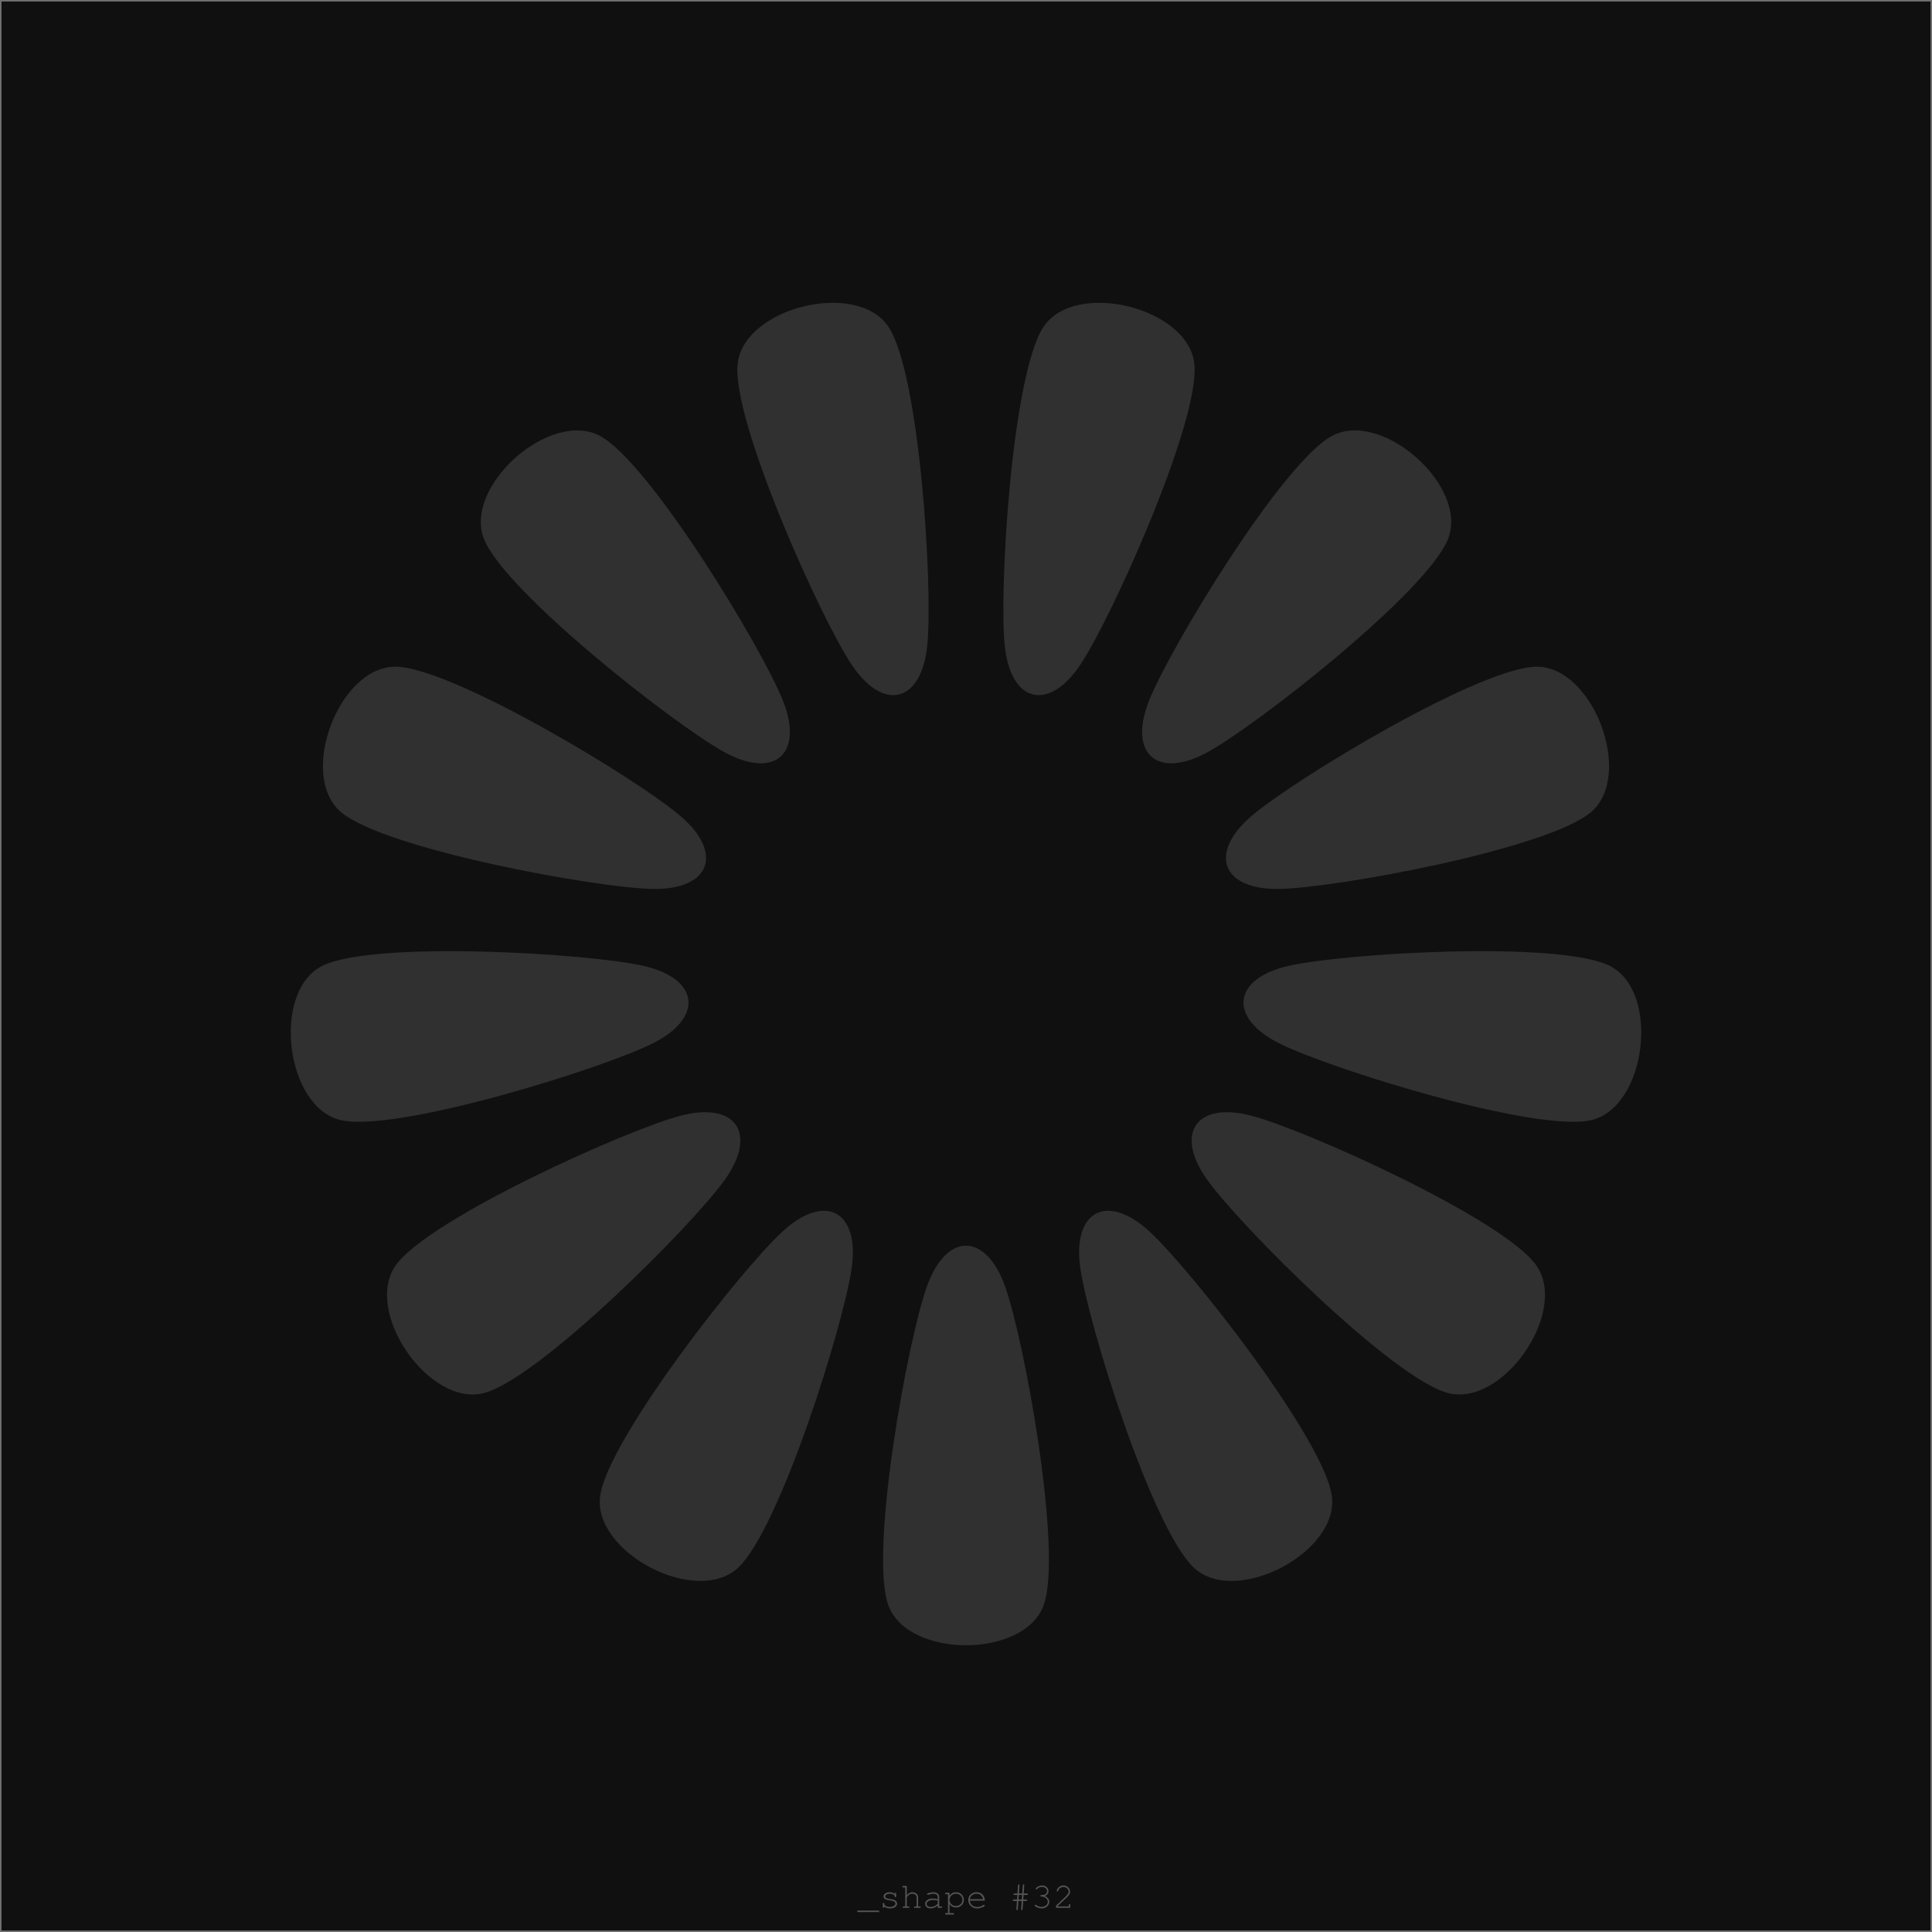
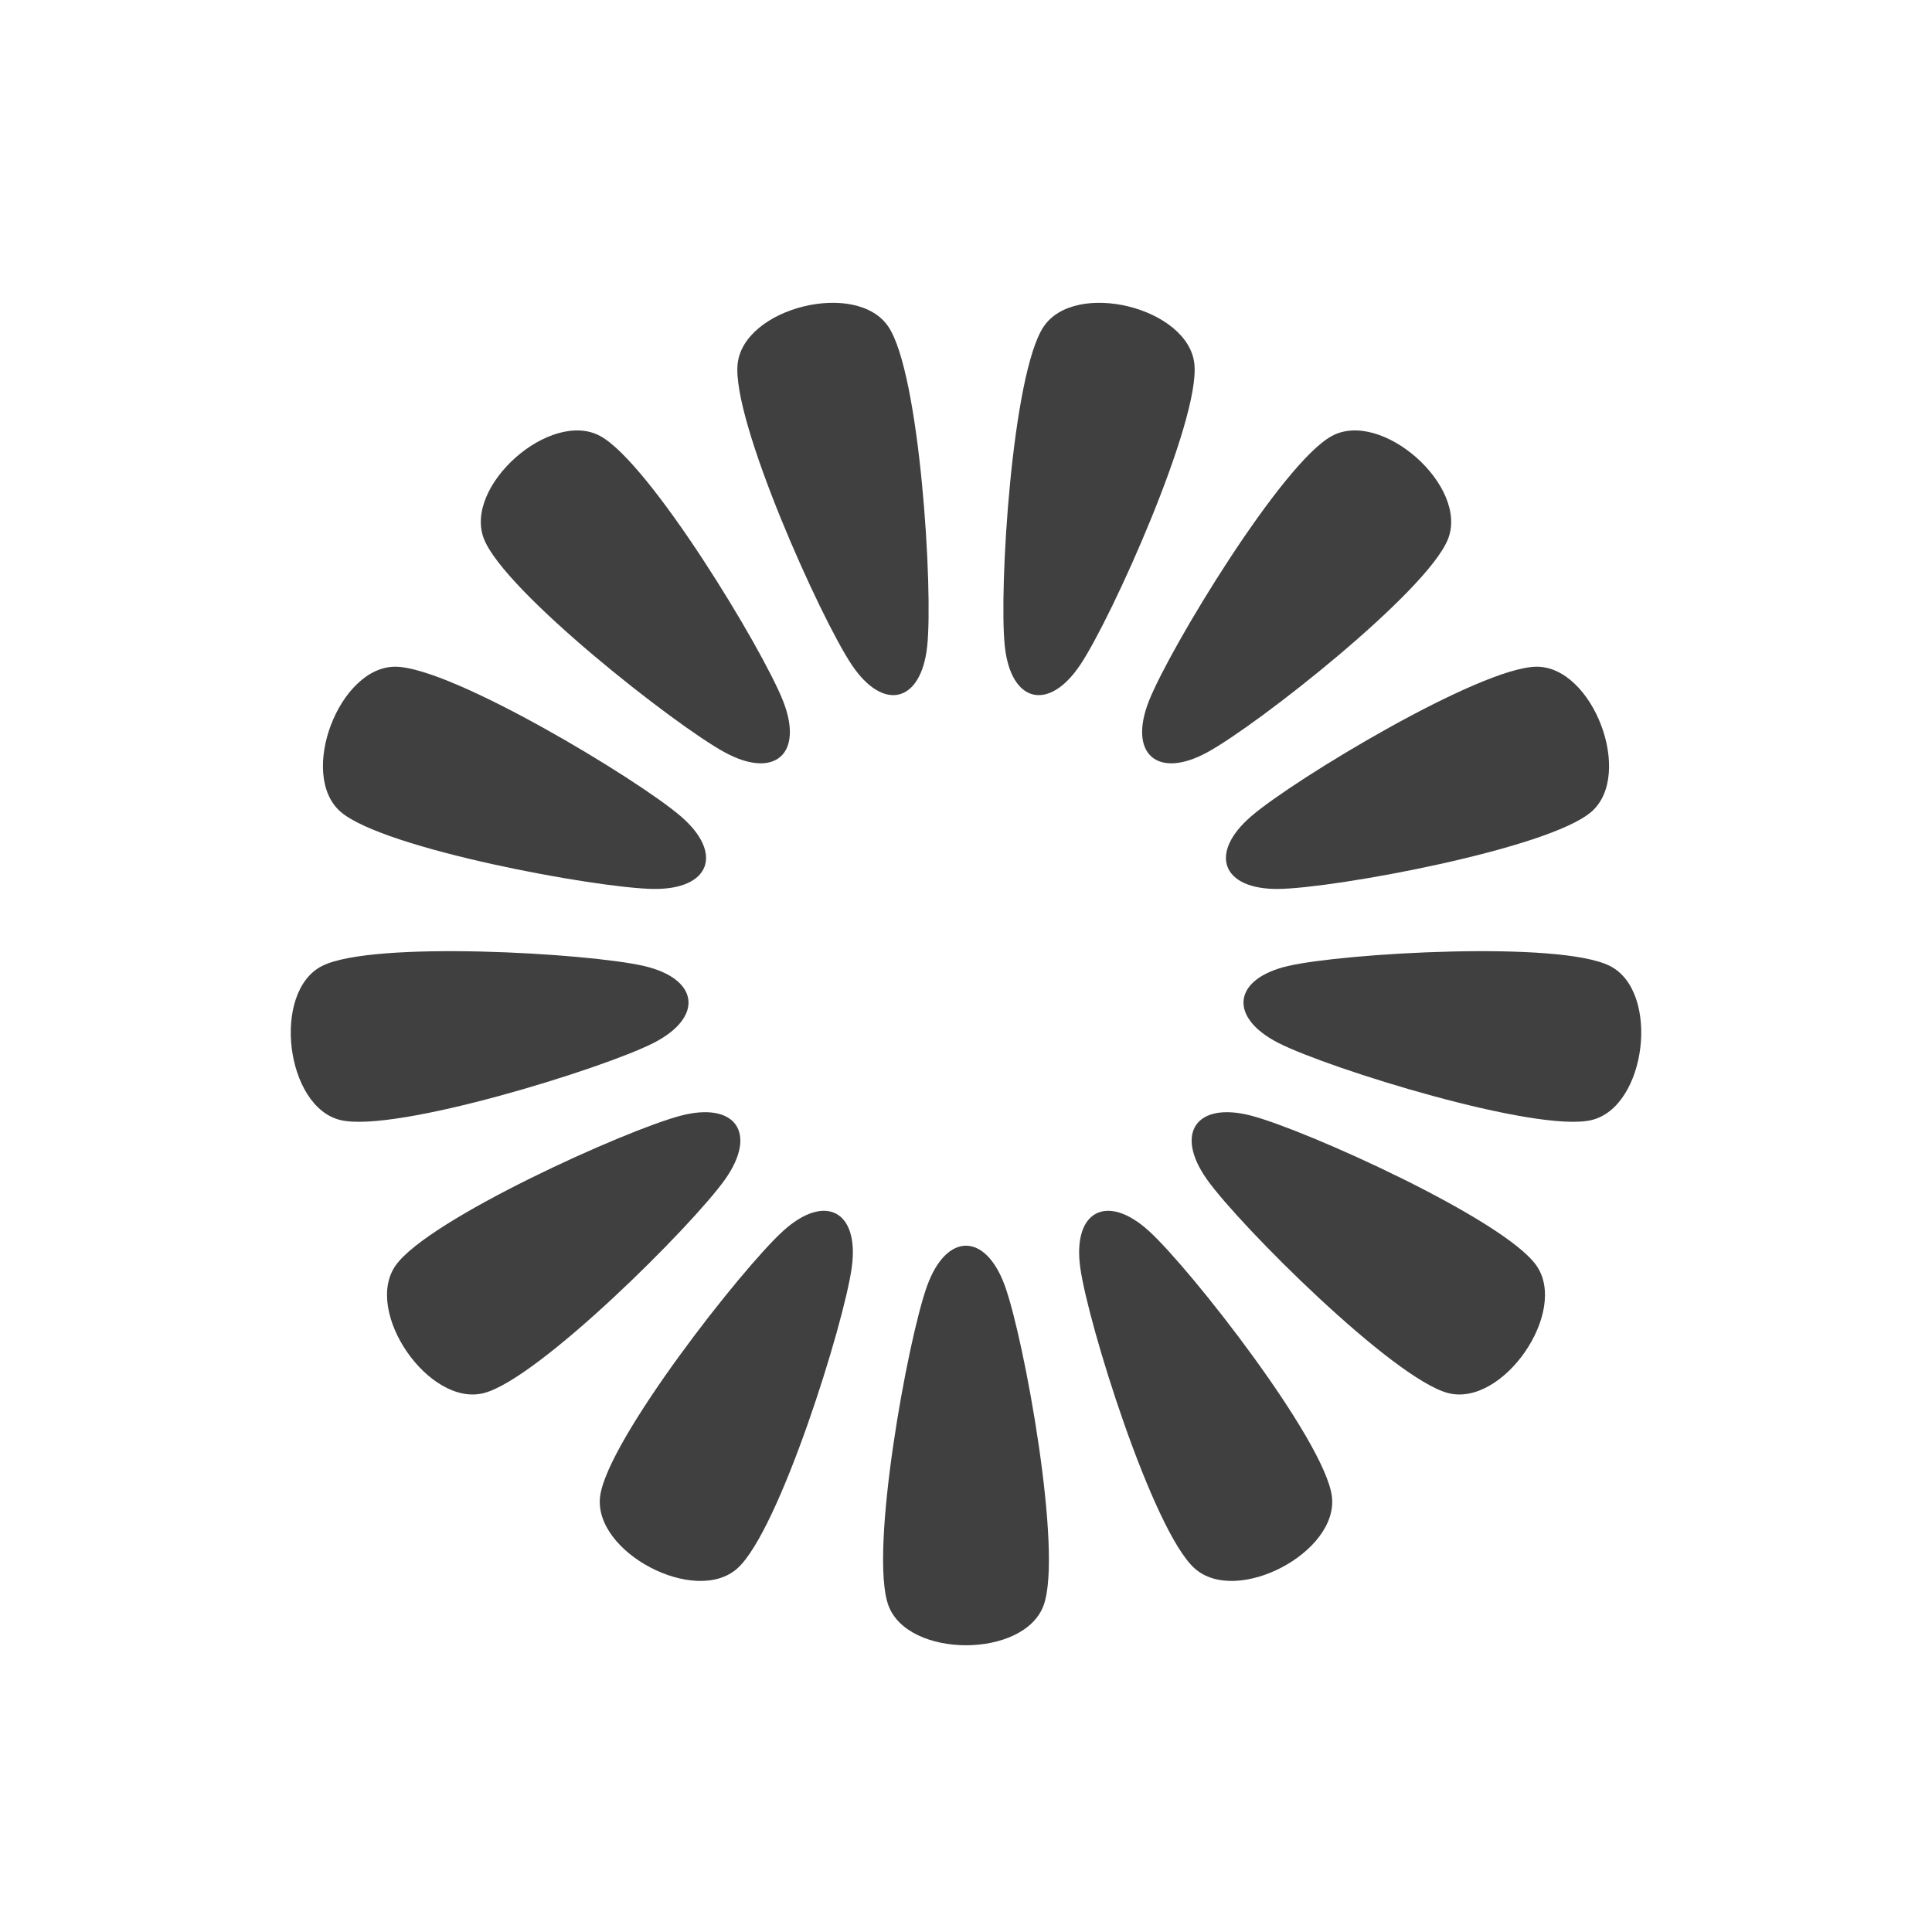
- <svg xmlns="http://www.w3.org/2000/svg" width="640" height="640" viewport-fill="#000">
+ <svg xmlns="http://www.w3.org/2000/svg" width="640" height="640" viewport-fill="#000" label="_shape #32">
  <defs>
    <style type="text/css">text{ font-family: Freemono, Sans, Arial; fill: #555} 
- </style>
+ 
+ .f-0 { fill: #000 }
+ .f-1 { fill: #101010 }
+ .f-2 { fill: #202020 }
+ .f-3 { fill: #303030 }
+ .f-4 { fill: #404040 }
+ .f-5 { fill: #505050 }
+ .f-6 { fill: #606060 }
+ .f-7 { fill: #707070 }
+ .f-8 { fill: #808080 }
+ .f-9 { fill: #909090 }
+ .f-10 { fill: #a0a0a0 }
+ .f-11 { fill: #b0b0b0 }
+ .f-12 { fill: #c0c0c0 }
+ .f-13 { fill: #d0d0d0 }
+ .f-14 { fill: #e0e0e0 }
+ .f-15 { fill: #f0f0f0 }
+ .bgc { fill: #101010, bacgkround-color: #101010 }
+ .fore { fill: #404040 }</style>
  </defs>
-   <rect x="0" y="0" width="640" height="640" fill="#101010" stroke="#707070" />
  <g fill-rule="evenodd">
-     <path d="M294.286,531.778C287.857,514.13,300.714,443.537,307.143,425.889C313.571,408.241,326.429,408.241,332.857,425.889C339.286,443.537,352.143,514.13,345.714,531.778C339.286,549.426,300.714,549.426,294.286,531.778" class="chevron" fill="#303030" />
-     <path d="M395.649,519.47C381.755,506.831,360.334,438.349,357.825,419.735C355.315,401.121,366.7,395.146,380.594,407.785C394.487,420.424,438.678,476.956,441.187,495.57C443.696,514.184,409.543,532.109,395.649,519.47" class="chevron" fill="#303030" />
-     <path d="M479.682,461.466C461.506,456.732,410.713,406.049,399.841,390.733C388.969,375.417,396.273,364.836,414.449,369.57C432.625,374.305,498.025,403.825,508.897,419.141C519.77,434.457,497.858,466.201,479.682,461.466" class="chevron" fill="#303030" />
-     <path d="M527.134,371.054C508.84,375.309,440.312,354.036,423.567,345.527C406.823,337.018,408.372,324.255,426.667,320C444.961,315.745,516.589,311.491,533.333,320C550.078,328.509,545.429,366.8,527.134,371.054" class="chevron" fill="#303030" />
-     <path d="M527.134,268.946C512.913,281.215,442.348,294.226,423.567,294.473C404.786,294.72,400.227,282.699,414.449,270.43C428.67,258.161,490.116,221.106,508.897,220.859C527.678,220.612,541.356,256.677,527.134,268.946" class="chevron" fill="#303030" />
-     <path d="M479.682,178.534C472.791,196.007,416.356,240.32,399.841,249.267C383.326,258.214,373.703,249.688,380.594,232.215C387.485,214.742,424.672,153.377,441.187,144.43C457.702,135.483,486.573,161.061,479.682,178.534" class="chevron" fill="#303030" />
-     <path d="M395.649,120.53C397.667,139.204,368.29,204.668,357.825,220.265C347.359,235.862,334.876,232.785,332.857,214.111C330.839,195.437,335.249,123.819,345.714,108.222C356.18,92.625,393.631,101.856,395.649,120.53" class="chevron" fill="#303030" />
-     <path d="M294.286,108.222C304.751,123.819,309.161,195.437,307.143,214.111C305.124,232.785,292.641,235.862,282.175,220.265C271.71,204.668,242.333,139.204,244.351,120.53C246.369,101.856,283.82,92.625,294.286,108.222" class="chevron" fill="#303030" />
-     <path d="M198.813,144.43C215.328,153.377,252.515,214.742,259.406,232.215C266.297,249.688,256.674,258.214,240.159,249.267C223.644,240.32,167.209,196.007,160.318,178.534C153.427,161.061,182.298,135.483,198.813,144.43" class="chevron" fill="#303030" />
-     <path d="M131.103,220.859C149.884,221.106,211.33,258.161,225.551,270.43C239.773,282.699,235.214,294.72,216.433,294.473C197.652,294.226,127.087,281.215,112.866,268.946C98.644,256.677,112.322,220.612,131.103,220.859" class="chevron" fill="#303030" />
-     <path d="M106.667,320C123.411,311.491,195.039,315.745,213.333,320C231.628,324.255,233.177,337.018,216.433,345.527C199.688,354.036,131.16,375.309,112.866,371.054C94.571,366.8,89.922,328.509,106.667,320" class="chevron" fill="#303030" />
-     <path d="M131.103,419.141C141.975,403.825,207.375,374.305,225.551,369.57C243.727,364.836,251.031,375.417,240.159,390.733C229.287,406.049,178.494,456.732,160.318,461.466C142.142,466.201,120.23,434.457,131.103,419.141" class="chevron" fill="#303030" />
-     <path d="M198.813,495.57C201.322,476.956,245.513,420.424,259.406,407.785C273.3,395.146,284.685,401.121,282.175,419.735C279.666,438.349,258.245,506.831,244.351,519.47C230.457,532.109,196.304,514.184,198.813,495.57" class="chevron" fill="#303030" />
+     <path d="M294.286,531.778C287.857,514.13,300.714,443.537,307.143,425.889C313.571,408.241,326.429,408.241,332.857,425.889C339.286,443.537,352.143,514.13,345.714,531.778C339.286,549.426,300.714,549.426,294.286,531.778" class="fore" />
+     <path d="M395.649,519.47C381.755,506.831,360.334,438.349,357.825,419.735C355.315,401.121,366.7,395.146,380.594,407.785C394.487,420.424,438.678,476.956,441.187,495.57C443.696,514.184,409.543,532.109,395.649,519.47" class="fore" />
+     <path d="M479.682,461.466C461.506,456.732,410.713,406.049,399.841,390.733C388.969,375.417,396.273,364.836,414.449,369.57C432.625,374.305,498.025,403.825,508.897,419.141C519.77,434.457,497.858,466.201,479.682,461.466" class="fore" />
+     <path d="M527.134,371.054C508.84,375.309,440.312,354.036,423.567,345.527C406.823,337.018,408.372,324.255,426.667,320C444.961,315.745,516.589,311.491,533.333,320C550.078,328.509,545.429,366.8,527.134,371.054" class="fore" />
+     <path d="M527.134,268.946C512.913,281.215,442.348,294.226,423.567,294.473C404.786,294.72,400.227,282.699,414.449,270.43C428.67,258.161,490.116,221.106,508.897,220.859C527.678,220.612,541.356,256.677,527.134,268.946" class="fore" />
+     <path d="M479.682,178.534C472.791,196.007,416.356,240.32,399.841,249.267C383.326,258.214,373.703,249.688,380.594,232.215C387.485,214.742,424.672,153.377,441.187,144.43C457.702,135.483,486.573,161.061,479.682,178.534" class="fore" />
+     <path d="M395.649,120.53C397.667,139.204,368.29,204.668,357.825,220.265C347.359,235.862,334.876,232.785,332.857,214.111C330.839,195.437,335.249,123.819,345.714,108.222C356.18,92.625,393.631,101.856,395.649,120.53" class="fore" />
+     <path d="M294.286,108.222C304.751,123.819,309.161,195.437,307.143,214.111C305.124,232.785,292.641,235.862,282.175,220.265C271.71,204.668,242.333,139.204,244.351,120.53C246.369,101.856,283.82,92.625,294.286,108.222" class="fore" />
+     <path d="M198.813,144.43C215.328,153.377,252.515,214.742,259.406,232.215C266.297,249.688,256.674,258.214,240.159,249.267C223.644,240.32,167.209,196.007,160.318,178.534C153.427,161.061,182.298,135.483,198.813,144.43" class="fore" />
+     <path d="M131.103,220.859C149.884,221.106,211.33,258.161,225.551,270.43C239.773,282.699,235.214,294.72,216.433,294.473C197.652,294.226,127.087,281.215,112.866,268.946C98.644,256.677,112.322,220.612,131.103,220.859" class="fore" />
+     <path d="M106.667,320C123.411,311.491,195.039,315.745,213.333,320C231.628,324.255,233.177,337.018,216.433,345.527C199.688,354.036,131.16,375.309,112.866,371.054C94.571,366.8,89.922,328.509,106.667,320" class="fore" />
+     <path d="M131.103,419.141C141.975,403.825,207.375,374.305,225.551,369.57C243.727,364.836,251.031,375.417,240.159,390.733C229.287,406.049,178.494,456.732,160.318,461.466C142.142,466.201,120.23,434.457,131.103,419.141" class="fore" />
+     <path d="M198.813,495.57C201.322,476.956,245.513,420.424,259.406,407.785C273.3,395.146,284.685,401.121,282.175,419.735C279.666,438.349,258.245,506.831,244.351,519.47C230.457,532.109,196.304,514.184,198.813,495.57" class="fore" />
  </g>
-   <text x="320" y="632" text-anchor="middle" fill="#606060">_shape #32</text>
</svg>
